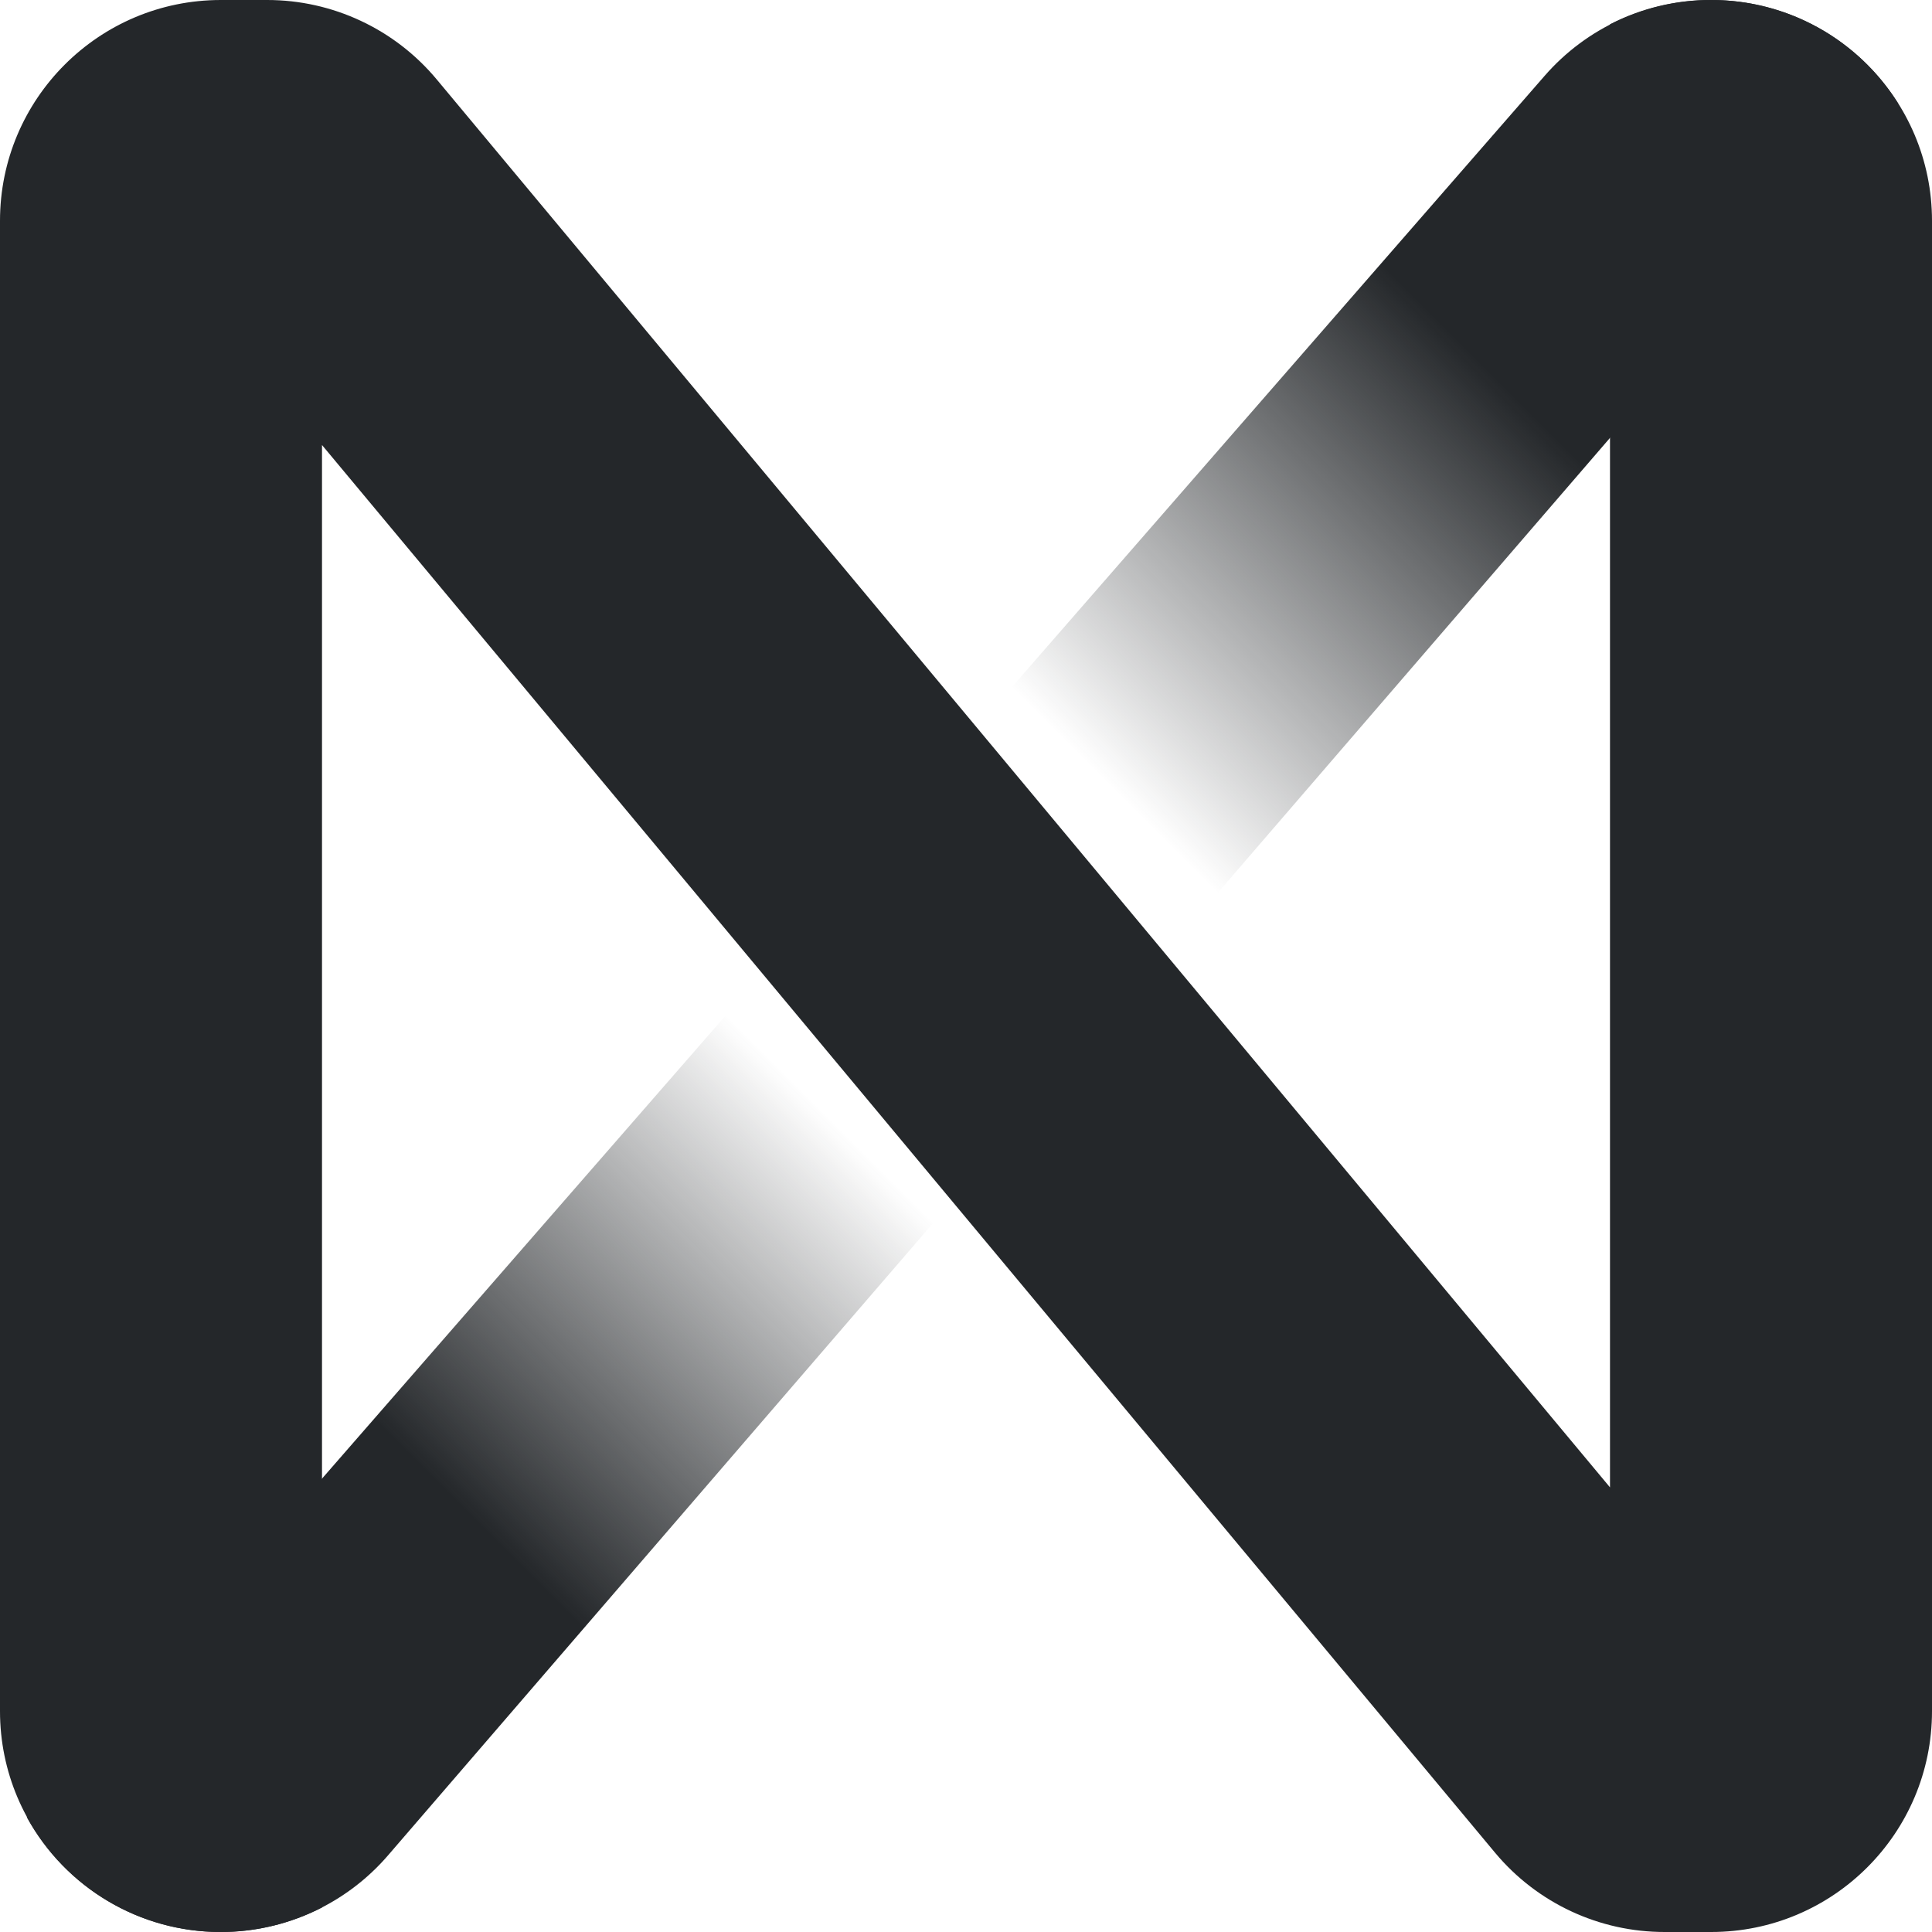
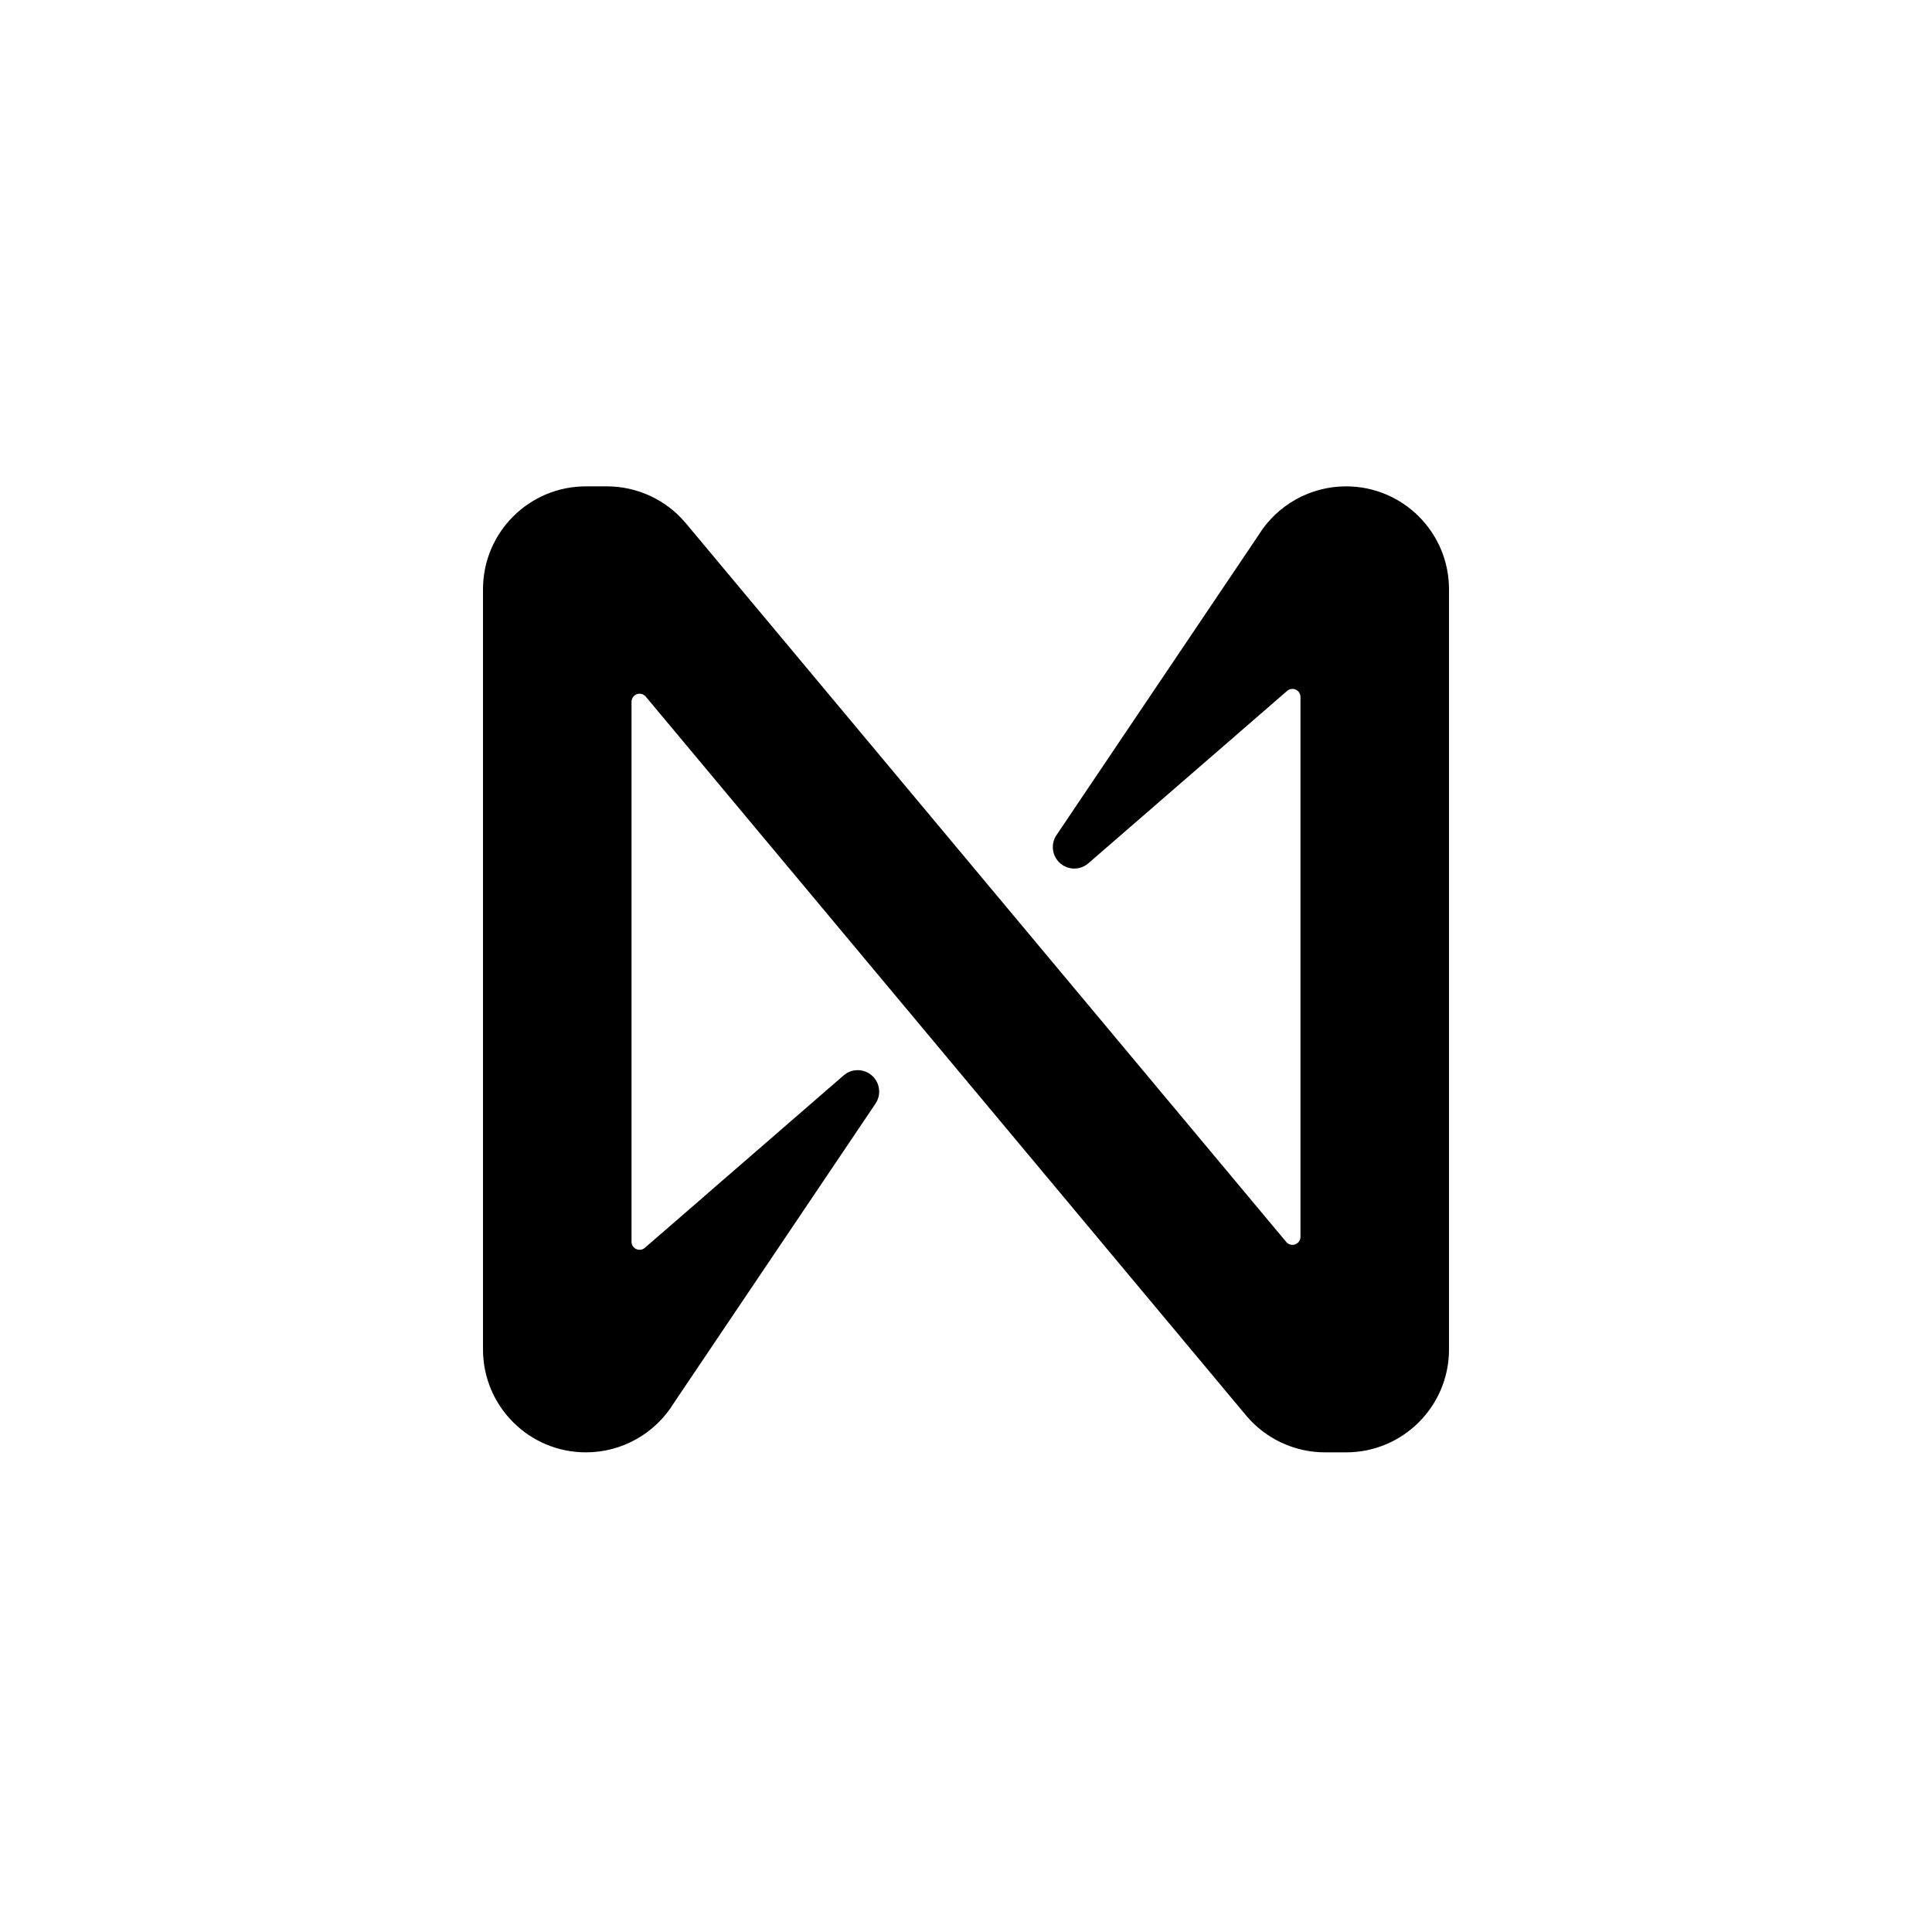
- <svg xmlns="http://www.w3.org/2000/svg" viewBox="72 72 144 144">
-   <linearGradient id="a" gradientUnits="userSpaceOnUse" x1="76.81" x2="211.16" y1="211.17" y2="76.81">
-     <stop offset=".21" stop-color="#24272a" />
-     <stop offset=".42" stop-color="#24272a" stop-opacity="0" />
-     <stop offset=".59" stop-color="#24272a" stop-opacity="0" />
-     <stop offset=".81" stop-color="#24272a" />
-   </linearGradient>
-   <path d="m88.46 216a16.45 16.45 0 0 0 12.46-5.71l112.56-130.57a16.42 16.42 0 0 0 -13.94-7.72 16.46 16.46 0 0 0 -12.41 5.65l-113.13 129.8a16.46 16.46 0 0 0 14.46 8.55z" fill="url(#a)" />
-   <path d="m88.46 216a16.46 16.46 0 0 0 7.54-1.83v-109l87.45 104.94a16.44 16.44 0 0 0 12.64 5.89h3.45a16.46 16.46 0 0 0 16.46-16.46v-111.08a16.46 16.46 0 0 0 -16.46-16.46 16.36 16.36 0 0 0 -7.54 1.81v109.05l-87.45-104.94a16.44 16.44 0 0 0 -12.64-5.92h-3.45a16.46 16.46 0 0 0 -16.46 16.46v111.08a16.46 16.46 0 0 0 16.46 16.46z" fill="#24272a" />
+ <svg xmlns="http://www.w3.org/2000/svg" viewBox="0 0 288 288">
+   <g id="Layer_1" data-name="Layer 1">
+     <path d="M187.58,79.81l-30.1,44.69a3.2,3.2,0,0,0,4.75,4.2L191.86,103a1.2,1.2,0,0,1,2,.91v80.46a1.2,1.2,0,0,1-2.12.77L102.18,77.93A15.35,15.35,0,0,0,90.47,72.5H87.34A15.34,15.34,0,0,0,72,87.84V201.16A15.34,15.34,0,0,0,87.34,216.5h0a15.35,15.35,0,0,0,13.08-7.31l30.1-44.69a3.2,3.2,0,0,0-4.75-4.2L96.14,186a1.2,1.2,0,0,1-2-.91V104.61a1.2,1.2,0,0,1,2.12-.77l89.55,107.23a15.35,15.35,0,0,0,11.71,5.43h3.13A15.34,15.34,0,0,0,216,201.16V87.84A15.34,15.34,0,0,0,200.66,72.5h0A15.35,15.35,0,0,0,187.58,79.81Z" />
+   </g>
</svg>
